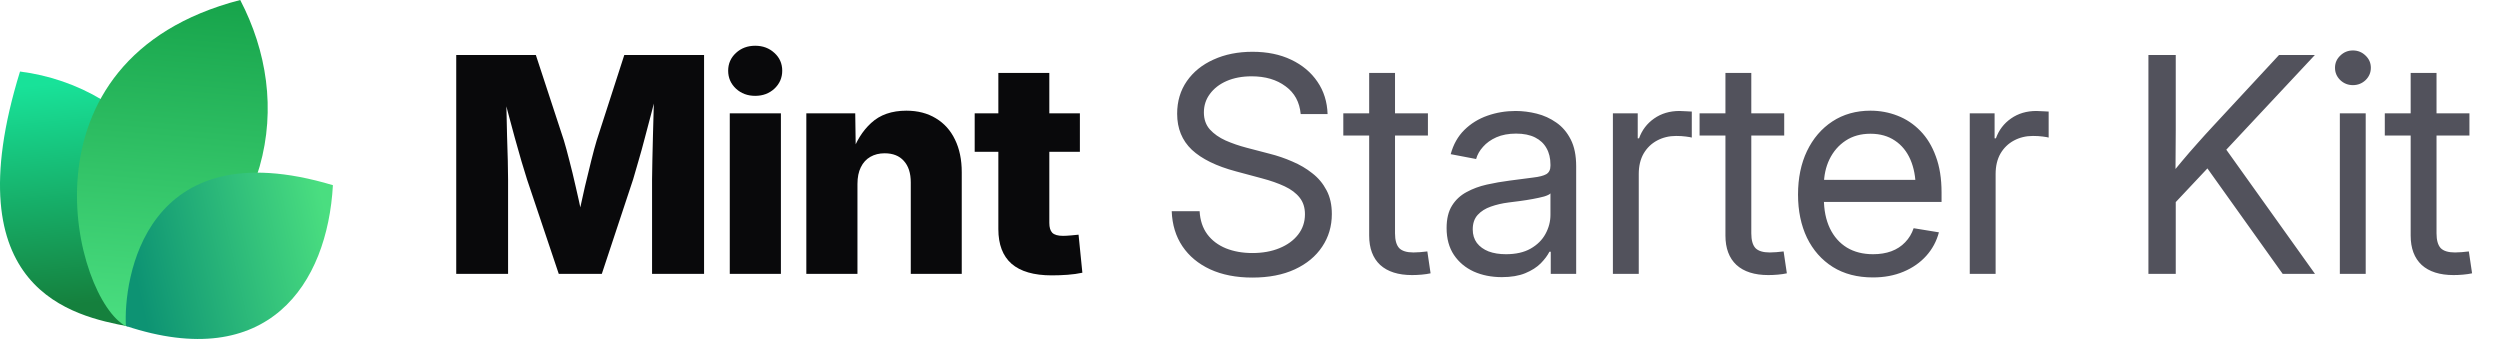
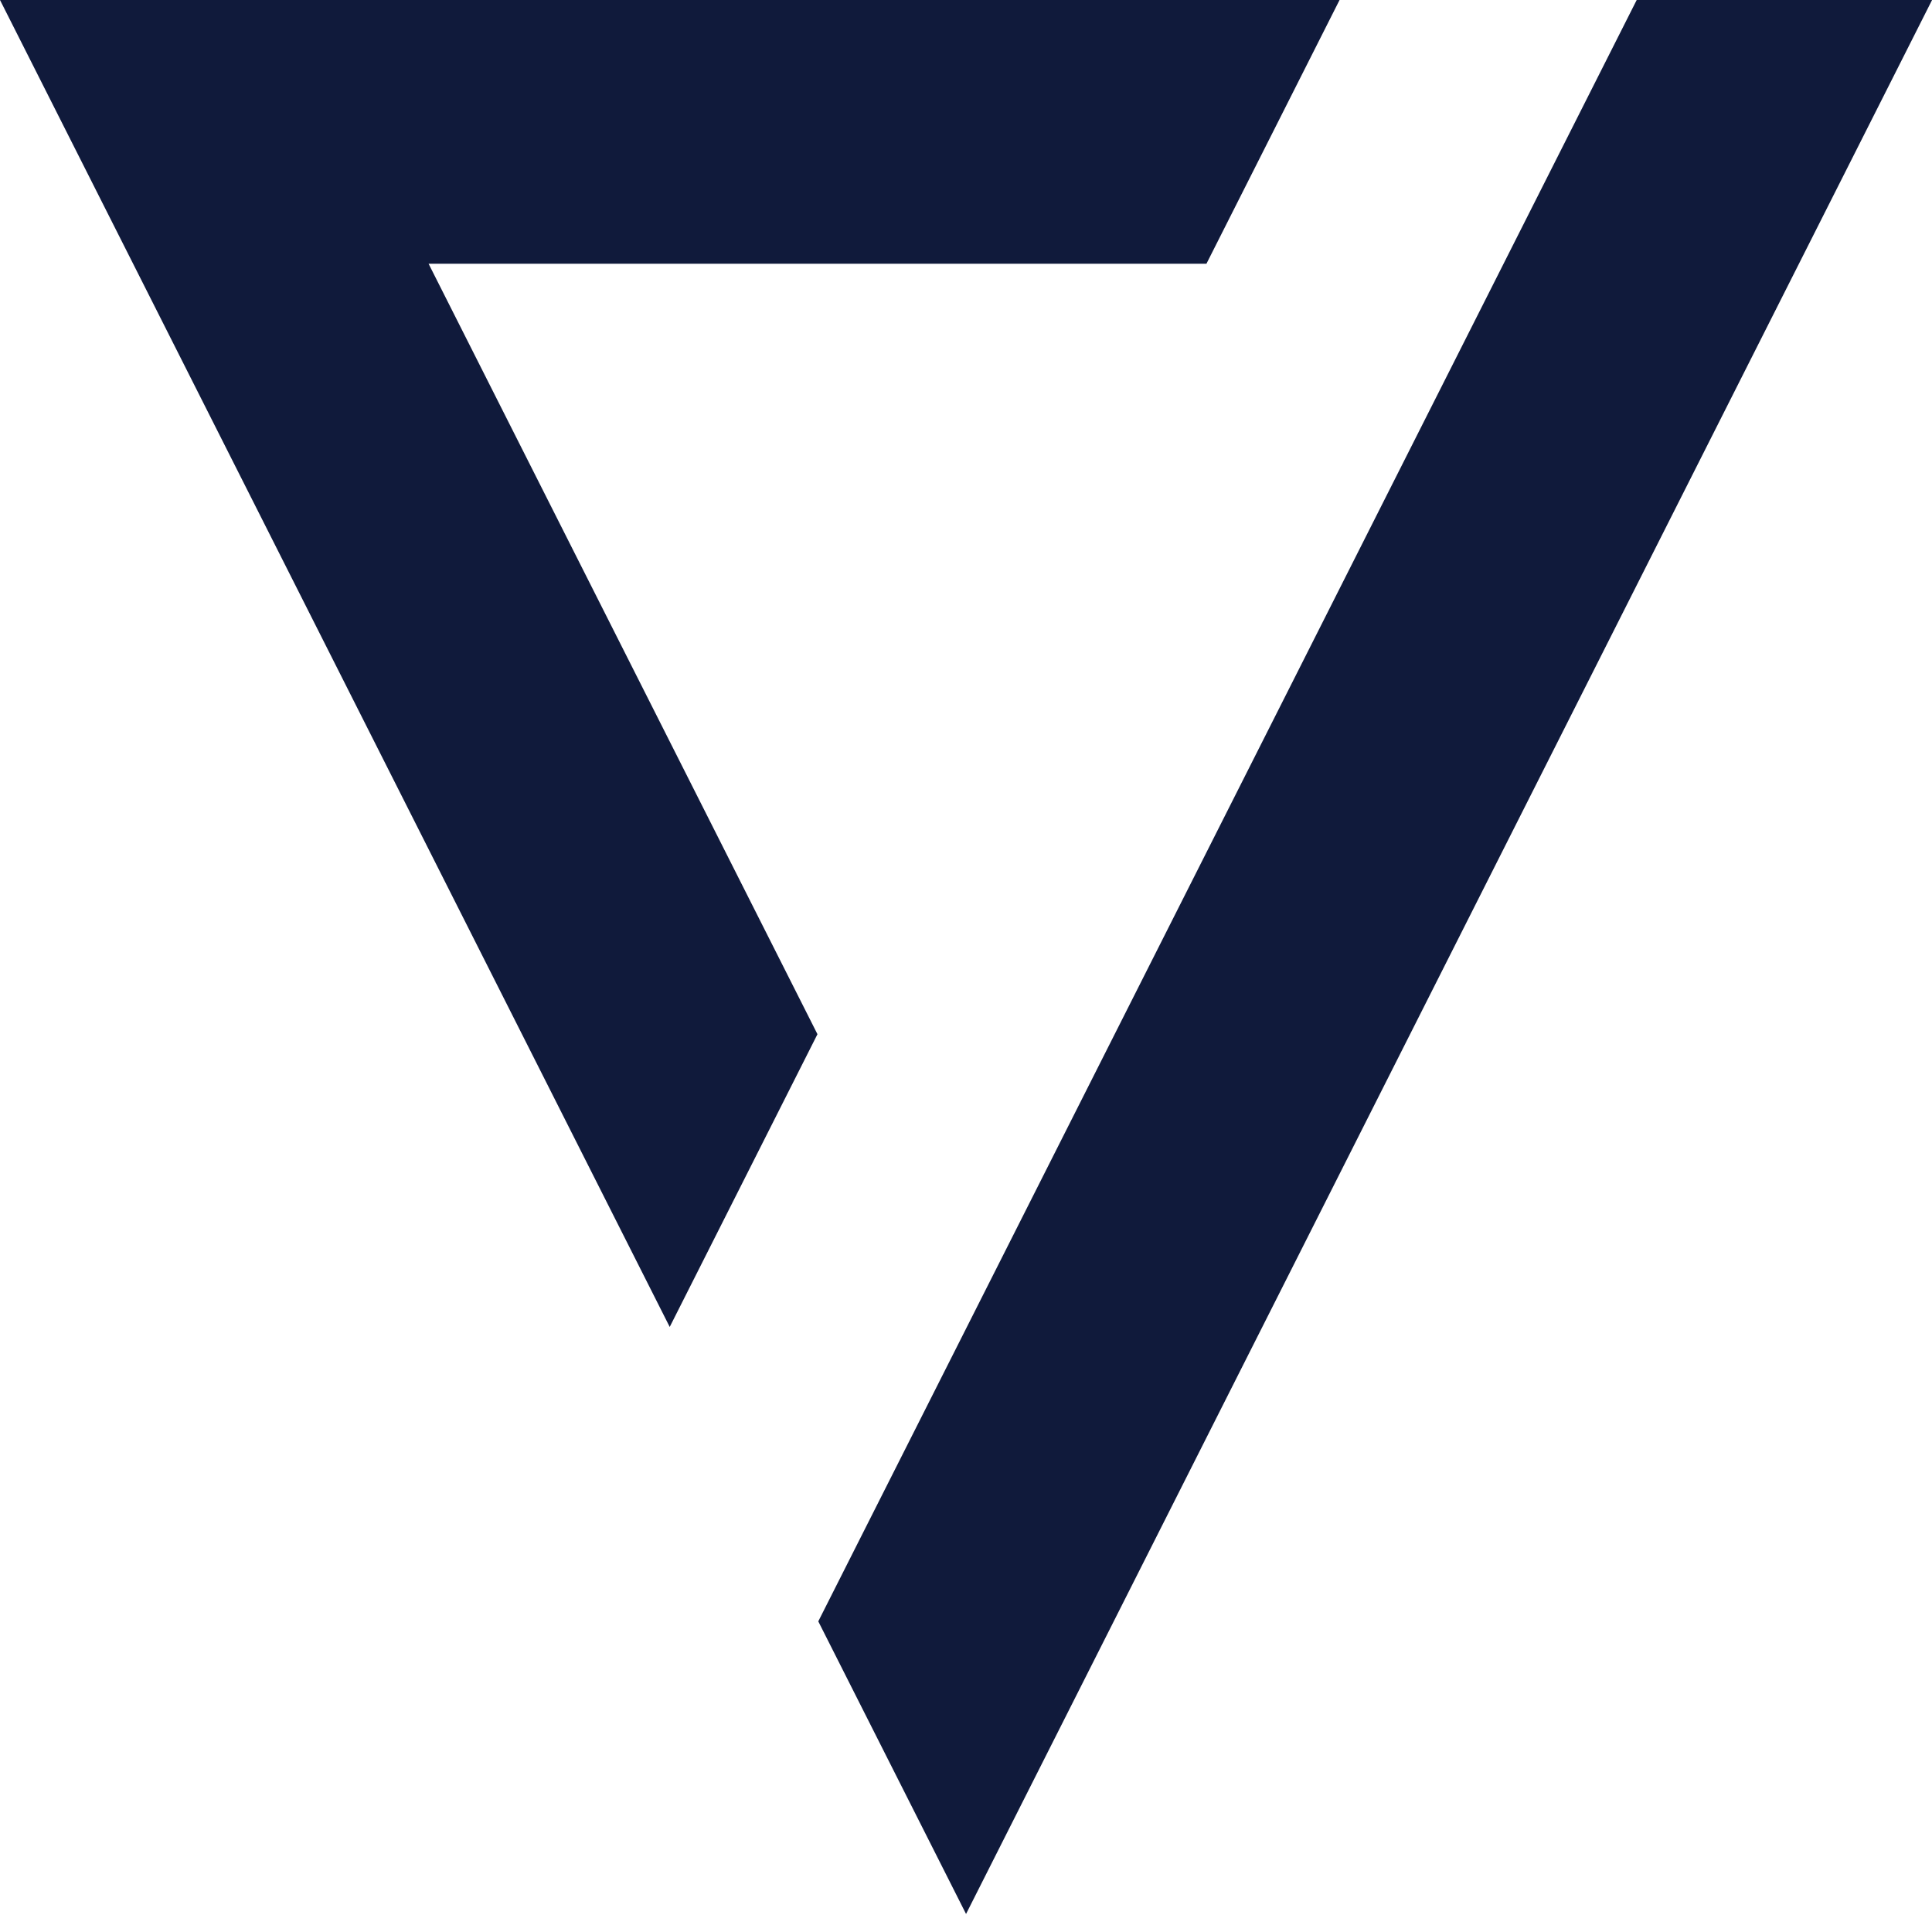
- <svg xmlns="http://www.w3.org/2000/svg" width="177" height="24" viewBox="0 0 177 24" fill="none">
-   <path d="M9.061 23.108C5.268 22.377 -3.391 20.627 1.417 5.064C9.634 6.099 16.973 14.064 9.061 23.108Z" fill="url(#paint0_linear_17557_2020)" />
-   <path d="M8.919 23.094C5.276 21.222 0.784 4.209 17.007 0C20.757 7.193 19.621 16.545 8.919 23.094Z" fill="url(#paint1_linear_17557_2020)" />
-   <path d="M8.914 23.079C8.735 19.882 10.159 9.085 23.57 13.111C23.181 20.123 18.984 26.418 8.914 23.079Z" fill="url(#paint2_linear_17557_2020)" />
-   <path d="M32.301 19.392V3.894H37.938L39.925 9.948C40.036 10.315 40.164 10.787 40.31 11.362C40.462 11.938 40.611 12.552 40.757 13.204C40.91 13.855 41.048 14.483 41.173 15.086C41.305 15.682 41.412 16.192 41.495 16.615H40.695C40.771 16.192 40.871 15.682 40.996 15.086C41.128 14.49 41.267 13.866 41.412 13.214C41.565 12.562 41.714 11.948 41.86 11.373C42.005 10.79 42.133 10.315 42.244 9.948L44.2 3.894H49.848V19.392H46.166V12.704C46.166 12.357 46.173 11.917 46.187 11.383C46.2 10.849 46.214 10.27 46.228 9.646C46.249 9.022 46.266 8.391 46.28 7.753C46.301 7.115 46.311 6.519 46.311 5.964H46.623C46.485 6.561 46.332 7.181 46.166 7.826C45.999 8.471 45.833 9.102 45.666 9.719C45.507 10.336 45.351 10.901 45.198 11.414C45.053 11.928 44.928 12.357 44.824 12.704L42.608 19.392H39.561L37.314 12.704C37.203 12.357 37.072 11.928 36.919 11.414C36.773 10.901 36.614 10.34 36.441 9.729C36.274 9.112 36.104 8.481 35.931 7.836C35.764 7.192 35.608 6.567 35.463 5.964H35.827C35.834 6.512 35.844 7.105 35.858 7.743C35.872 8.374 35.886 9.005 35.9 9.636C35.92 10.26 35.938 10.839 35.952 11.373C35.965 11.907 35.972 12.351 35.972 12.704V19.392H32.301ZM51.668 19.392V8.024H55.288V19.392H51.668ZM53.468 6.786C52.927 6.786 52.473 6.616 52.105 6.276C51.738 5.93 51.554 5.507 51.554 5.007C51.554 4.508 51.738 4.088 52.105 3.749C52.473 3.409 52.927 3.239 53.468 3.239C54.009 3.239 54.463 3.409 54.83 3.749C55.198 4.082 55.382 4.501 55.382 5.007C55.382 5.507 55.198 5.93 54.83 6.276C54.463 6.616 54.009 6.786 53.468 6.786ZM60.708 13.027V19.392H57.088V8.024H60.551L60.593 10.967H60.281C60.593 10.024 61.061 9.268 61.685 8.7C62.309 8.124 63.138 7.836 64.171 7.836C64.975 7.836 65.672 8.017 66.262 8.377C66.851 8.731 67.302 9.234 67.614 9.885C67.933 10.537 68.092 11.307 68.092 12.194V19.392H64.483V12.912C64.483 12.26 64.32 11.754 63.994 11.394C63.675 11.033 63.221 10.853 62.632 10.853C62.25 10.853 61.914 10.936 61.623 11.102C61.332 11.269 61.106 11.515 60.947 11.841C60.787 12.16 60.708 12.555 60.708 13.027ZM76.456 8.024V10.749H69.008V8.024H76.456ZM70.683 5.163H74.292V15.783C74.292 16.102 74.361 16.334 74.5 16.48C74.646 16.625 74.899 16.698 75.259 16.698C75.405 16.698 75.596 16.688 75.831 16.667C76.074 16.646 76.251 16.629 76.362 16.615L76.632 19.309C76.313 19.378 75.963 19.427 75.582 19.455C75.207 19.482 74.836 19.496 74.469 19.496C73.2 19.496 72.25 19.222 71.619 18.674C70.995 18.127 70.683 17.308 70.683 16.22V5.163Z" fill="#09090B" />
-   <path d="M88.667 19.652C87.523 19.652 86.528 19.458 85.682 19.07C84.843 18.681 84.188 18.137 83.716 17.437C83.245 16.736 82.992 15.908 82.957 14.951H84.933C84.968 15.596 85.148 16.14 85.474 16.584C85.8 17.021 86.24 17.354 86.795 17.582C87.35 17.804 87.974 17.915 88.667 17.915C89.388 17.915 90.026 17.801 90.581 17.572C91.143 17.343 91.583 17.024 91.902 16.615C92.228 16.199 92.391 15.717 92.391 15.169C92.391 14.698 92.266 14.306 92.017 13.994C91.767 13.675 91.413 13.408 90.956 13.193C90.498 12.978 89.954 12.787 89.323 12.621L87.502 12.132C86.123 11.765 85.082 11.255 84.382 10.603C83.689 9.944 83.342 9.095 83.342 8.055C83.342 7.174 83.571 6.404 84.028 5.746C84.486 5.087 85.117 4.577 85.921 4.217C86.726 3.849 87.645 3.666 88.678 3.666C89.718 3.666 90.63 3.853 91.413 4.227C92.204 4.602 92.824 5.122 93.275 5.787C93.726 6.446 93.965 7.209 93.993 8.076H92.089C92.013 7.23 91.656 6.574 91.018 6.11C90.387 5.638 89.586 5.403 88.615 5.403C87.95 5.403 87.36 5.513 86.847 5.735C86.341 5.957 85.946 6.262 85.661 6.651C85.377 7.032 85.235 7.469 85.235 7.961C85.235 8.447 85.377 8.849 85.661 9.168C85.946 9.48 86.317 9.74 86.774 9.948C87.232 10.149 87.724 10.319 88.251 10.457L89.884 10.884C90.439 11.023 90.977 11.206 91.496 11.435C92.023 11.657 92.495 11.934 92.911 12.267C93.334 12.593 93.67 12.995 93.92 13.474C94.17 13.945 94.294 14.504 94.294 15.149C94.294 16.015 94.066 16.788 93.608 17.468C93.157 18.148 92.512 18.681 91.673 19.07C90.834 19.458 89.832 19.652 88.667 19.652ZM101.097 8.024V9.594H95.106V8.024H101.097ZM96.937 5.163H98.767V16.521C98.767 17 98.865 17.347 99.059 17.562C99.26 17.77 99.6 17.874 100.078 17.874C100.21 17.874 100.366 17.867 100.546 17.853C100.733 17.832 100.903 17.815 101.056 17.801L101.285 19.351C101.097 19.392 100.886 19.423 100.65 19.444C100.414 19.465 100.189 19.475 99.974 19.475C98.996 19.475 98.244 19.236 97.717 18.758C97.197 18.272 96.937 17.579 96.937 16.677V5.163ZM106.33 19.621C105.595 19.621 104.932 19.489 104.343 19.226C103.754 18.955 103.285 18.564 102.939 18.05C102.592 17.53 102.419 16.896 102.419 16.147C102.419 15.495 102.547 14.965 102.804 14.556C103.06 14.146 103.403 13.828 103.833 13.599C104.263 13.363 104.742 13.186 105.269 13.068C105.796 12.95 106.333 12.857 106.881 12.787C107.574 12.69 108.132 12.617 108.555 12.569C108.978 12.52 109.287 12.441 109.481 12.33C109.675 12.212 109.772 12.014 109.772 11.737V11.654C109.772 11.203 109.679 10.815 109.492 10.489C109.311 10.163 109.041 9.91 108.68 9.729C108.32 9.549 107.872 9.459 107.338 9.459C106.805 9.459 106.34 9.546 105.945 9.719C105.556 9.892 105.241 10.118 104.998 10.395C104.755 10.665 104.593 10.953 104.509 11.258L102.71 10.915C102.897 10.222 103.22 9.65 103.677 9.199C104.135 8.748 104.679 8.412 105.31 8.19C105.941 7.968 106.607 7.857 107.307 7.857C107.8 7.857 108.295 7.92 108.795 8.044C109.301 8.169 109.765 8.381 110.188 8.679C110.611 8.97 110.951 9.369 111.208 9.875C111.464 10.374 111.593 11.005 111.593 11.768V19.392H109.793V17.822H109.7C109.568 18.085 109.363 18.359 109.086 18.643C108.809 18.921 108.444 19.153 107.994 19.34C107.543 19.527 106.988 19.621 106.33 19.621ZM106.621 17.998C107.321 17.998 107.904 17.867 108.368 17.603C108.84 17.333 109.19 16.986 109.419 16.563C109.654 16.133 109.772 15.682 109.772 15.211V13.692C109.703 13.769 109.554 13.841 109.325 13.911C109.096 13.973 108.829 14.032 108.524 14.088C108.226 14.143 107.921 14.192 107.609 14.233C107.304 14.275 107.033 14.309 106.798 14.337C106.354 14.393 105.938 14.49 105.549 14.628C105.168 14.76 104.86 14.954 104.624 15.211C104.388 15.467 104.27 15.811 104.27 16.241C104.27 16.615 104.367 16.934 104.561 17.198C104.762 17.461 105.04 17.662 105.393 17.801C105.747 17.933 106.156 17.998 106.621 17.998ZM114.193 19.392V8.024H115.951V9.792H116.045C116.253 9.209 116.61 8.741 117.116 8.388C117.622 8.034 118.219 7.857 118.905 7.857C119.058 7.857 119.217 7.864 119.384 7.878C119.55 7.885 119.682 7.892 119.779 7.899V9.74C119.716 9.719 119.578 9.695 119.363 9.667C119.155 9.639 118.922 9.625 118.666 9.625C118.174 9.625 117.726 9.733 117.324 9.948C116.922 10.163 116.603 10.471 116.367 10.874C116.138 11.276 116.024 11.758 116.024 12.319V19.392H114.193ZM126.322 8.024V9.594H120.33V8.024H126.322ZM122.161 5.163H123.992V16.521C123.992 17 124.089 17.347 124.283 17.562C124.484 17.77 124.824 17.874 125.302 17.874C125.434 17.874 125.59 17.867 125.77 17.853C125.958 17.832 126.127 17.815 126.28 17.801L126.509 19.351C126.322 19.392 126.11 19.423 125.874 19.444C125.639 19.465 125.413 19.475 125.198 19.475C124.221 19.475 123.468 19.236 122.941 18.758C122.421 18.272 122.161 17.579 122.161 16.677V5.163ZM132.604 19.642C131.502 19.642 130.555 19.396 129.765 18.903C128.974 18.404 128.364 17.714 127.934 16.834C127.511 15.946 127.3 14.927 127.3 13.775C127.3 12.611 127.511 11.584 127.934 10.697C128.364 9.802 128.964 9.102 129.734 8.596C130.51 8.089 131.408 7.836 132.428 7.836C133.1 7.836 133.738 7.954 134.341 8.19C134.952 8.426 135.489 8.783 135.954 9.261C136.425 9.74 136.793 10.343 137.056 11.071C137.327 11.792 137.462 12.645 137.462 13.63V14.296H128.433V12.735H136.463L135.631 13.297C135.631 12.541 135.506 11.876 135.257 11.3C135.007 10.725 134.643 10.277 134.165 9.958C133.686 9.632 133.107 9.469 132.428 9.469C131.748 9.469 131.162 9.632 130.67 9.958C130.177 10.284 129.796 10.725 129.526 11.279C129.262 11.827 129.13 12.441 129.13 13.12V14.046C129.13 14.864 129.273 15.572 129.557 16.168C129.841 16.757 130.243 17.211 130.763 17.53C131.283 17.842 131.901 17.998 132.615 17.998C133.093 17.998 133.523 17.929 133.905 17.79C134.293 17.645 134.619 17.433 134.882 17.156C135.153 16.879 135.354 16.546 135.486 16.157L137.275 16.449C137.108 17.08 136.81 17.634 136.38 18.113C135.95 18.591 135.413 18.966 134.768 19.236C134.123 19.507 133.402 19.642 132.604 19.642ZM139.459 19.392V8.024H141.217V9.792H141.311C141.519 9.209 141.876 8.741 142.382 8.388C142.888 8.034 143.485 7.857 144.171 7.857C144.324 7.857 144.483 7.864 144.649 7.878C144.816 7.885 144.948 7.892 145.045 7.899V9.74C144.982 9.719 144.844 9.695 144.629 9.667C144.421 9.639 144.188 9.625 143.932 9.625C143.439 9.625 142.992 9.733 142.59 9.948C142.188 10.163 141.869 10.471 141.633 10.874C141.404 11.276 141.29 11.758 141.29 12.319V19.392H139.459ZM153.429 14.961V12.715C153.783 12.257 154.136 11.82 154.49 11.404C154.844 10.981 155.204 10.565 155.572 10.156C155.939 9.74 156.314 9.327 156.695 8.918L161.355 3.894H163.893L157.277 10.967H157.184L153.429 14.961ZM152.108 19.392V3.894H154.043V9.241L154.022 12.559L154.043 13.505V19.392H152.108ZM161.615 19.392L155.967 11.477L157.173 9.969L163.903 19.392H161.615ZM165.661 19.392V8.024H167.492V19.392H165.661ZM166.587 6.027C166.24 6.027 165.942 5.909 165.692 5.673C165.443 5.43 165.318 5.139 165.318 4.799C165.318 4.459 165.443 4.172 165.692 3.936C165.942 3.693 166.24 3.572 166.587 3.572C166.934 3.572 167.232 3.693 167.482 3.936C167.731 4.172 167.856 4.459 167.856 4.799C167.856 5.139 167.731 5.43 167.482 5.673C167.232 5.909 166.934 6.027 166.587 6.027ZM174.836 8.024V9.594H168.844V8.024H174.836ZM170.675 5.163H172.506V16.521C172.506 17 172.603 17.347 172.797 17.562C172.998 17.77 173.338 17.874 173.816 17.874C173.948 17.874 174.104 17.867 174.284 17.853C174.472 17.832 174.641 17.815 174.794 17.801L175.023 19.351C174.836 19.392 174.624 19.423 174.388 19.444C174.153 19.465 173.927 19.475 173.712 19.475C172.735 19.475 171.982 19.236 171.455 18.758C170.935 18.272 170.675 17.579 170.675 16.677V5.163Z" fill="#52525C" />
-   <defs>
-     <linearGradient id="paint0_linear_17557_2020" x1="3.776" y1="5.916" x2="5.232" y2="21.559" gradientUnits="userSpaceOnUse">
-       <stop stop-color="#18E299" />
-       <stop offset="1" stop-color="#15803D" />
-     </linearGradient>
-     <linearGradient id="paint1_linear_17557_2020" x1="12.171" y1="-0.718" x2="10.19" y2="22.983" gradientUnits="userSpaceOnUse">
-       <stop stop-color="#16A34A" />
-       <stop offset="1" stop-color="#4ADE80" />
-     </linearGradient>
-     <linearGradient id="paint2_linear_17557_2020" x1="23.133" y1="15.353" x2="9.338" y2="18.52" gradientUnits="userSpaceOnUse">
-       <stop stop-color="#4ADE80" />
-       <stop offset="1" stop-color="#0D9373" />
-     </linearGradient>
-   </defs>
+ <svg xmlns="http://www.w3.org/2000/svg" width="79" height="79" viewBox="0 0 79 79" fill="none">
+   <path d="M17.525 10.784H49.332L54.775 0H0L27.385 54.259L33.426 42.289L17.525 10.784Z" fill="#101A3B" />
+   <path d="M66.925 0L33.46 66.298L39.502 78.263L79.003 0H66.925Z" fill="#101A3B" />
</svg>
